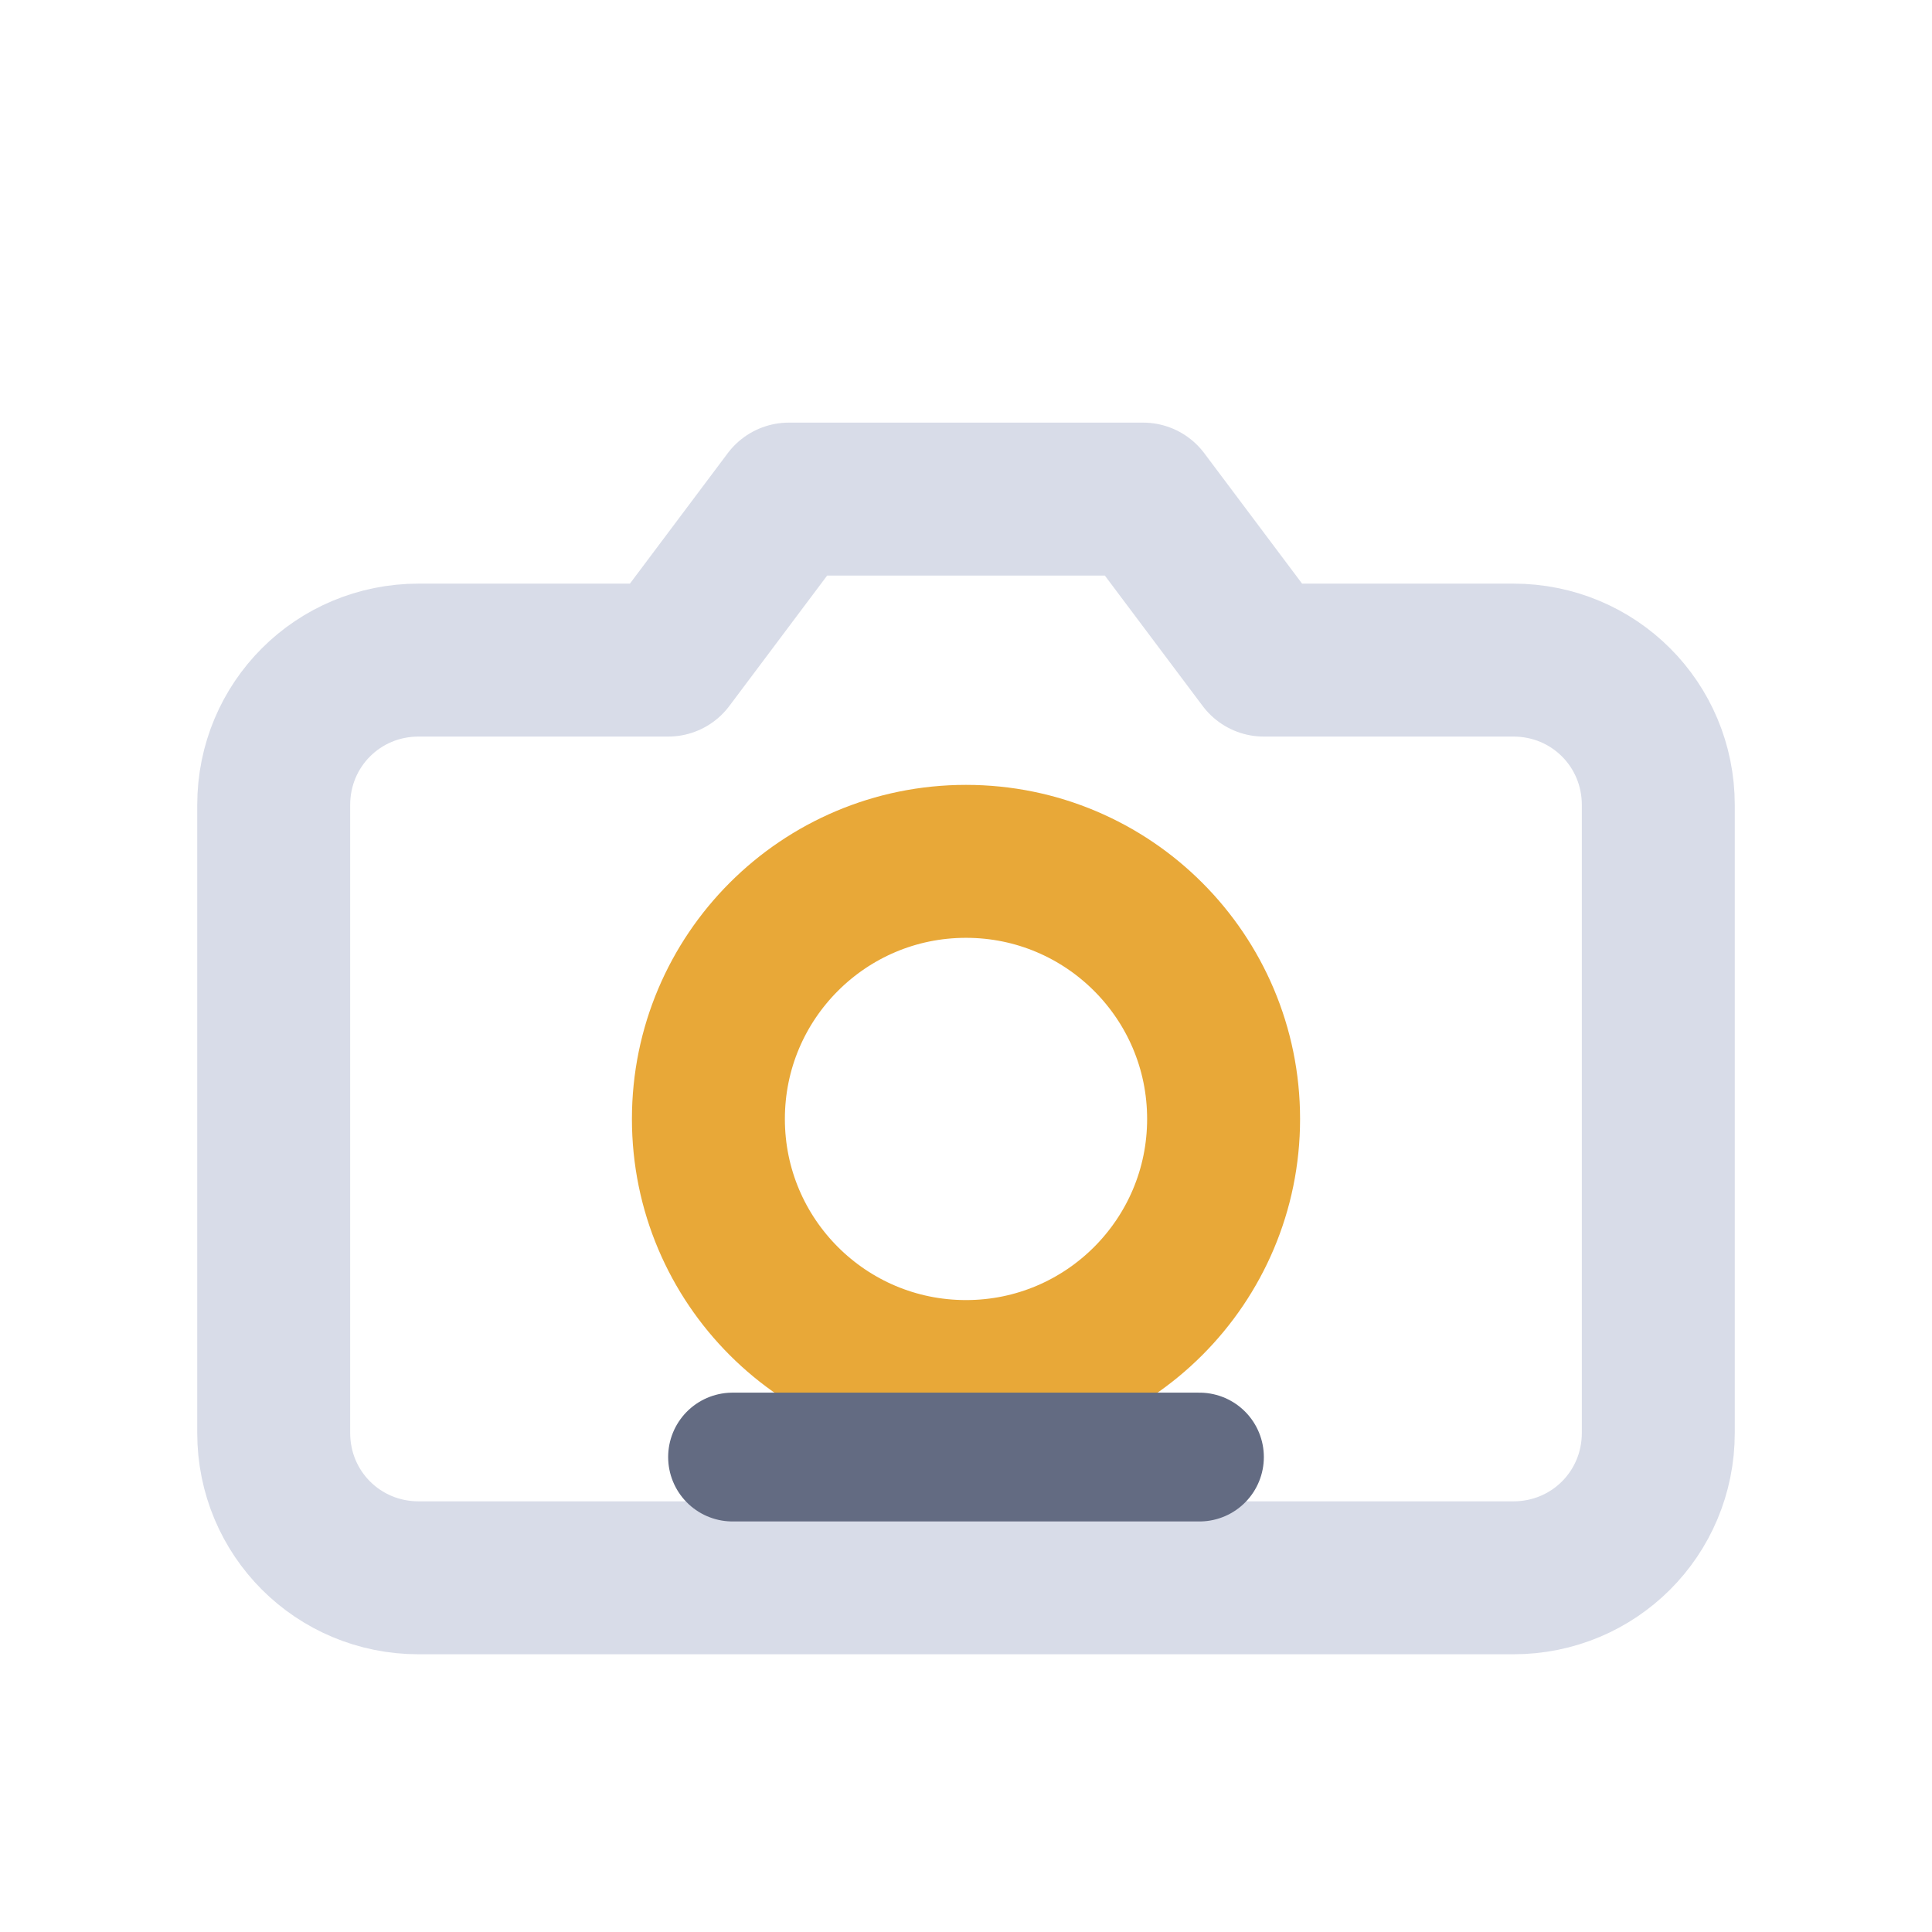
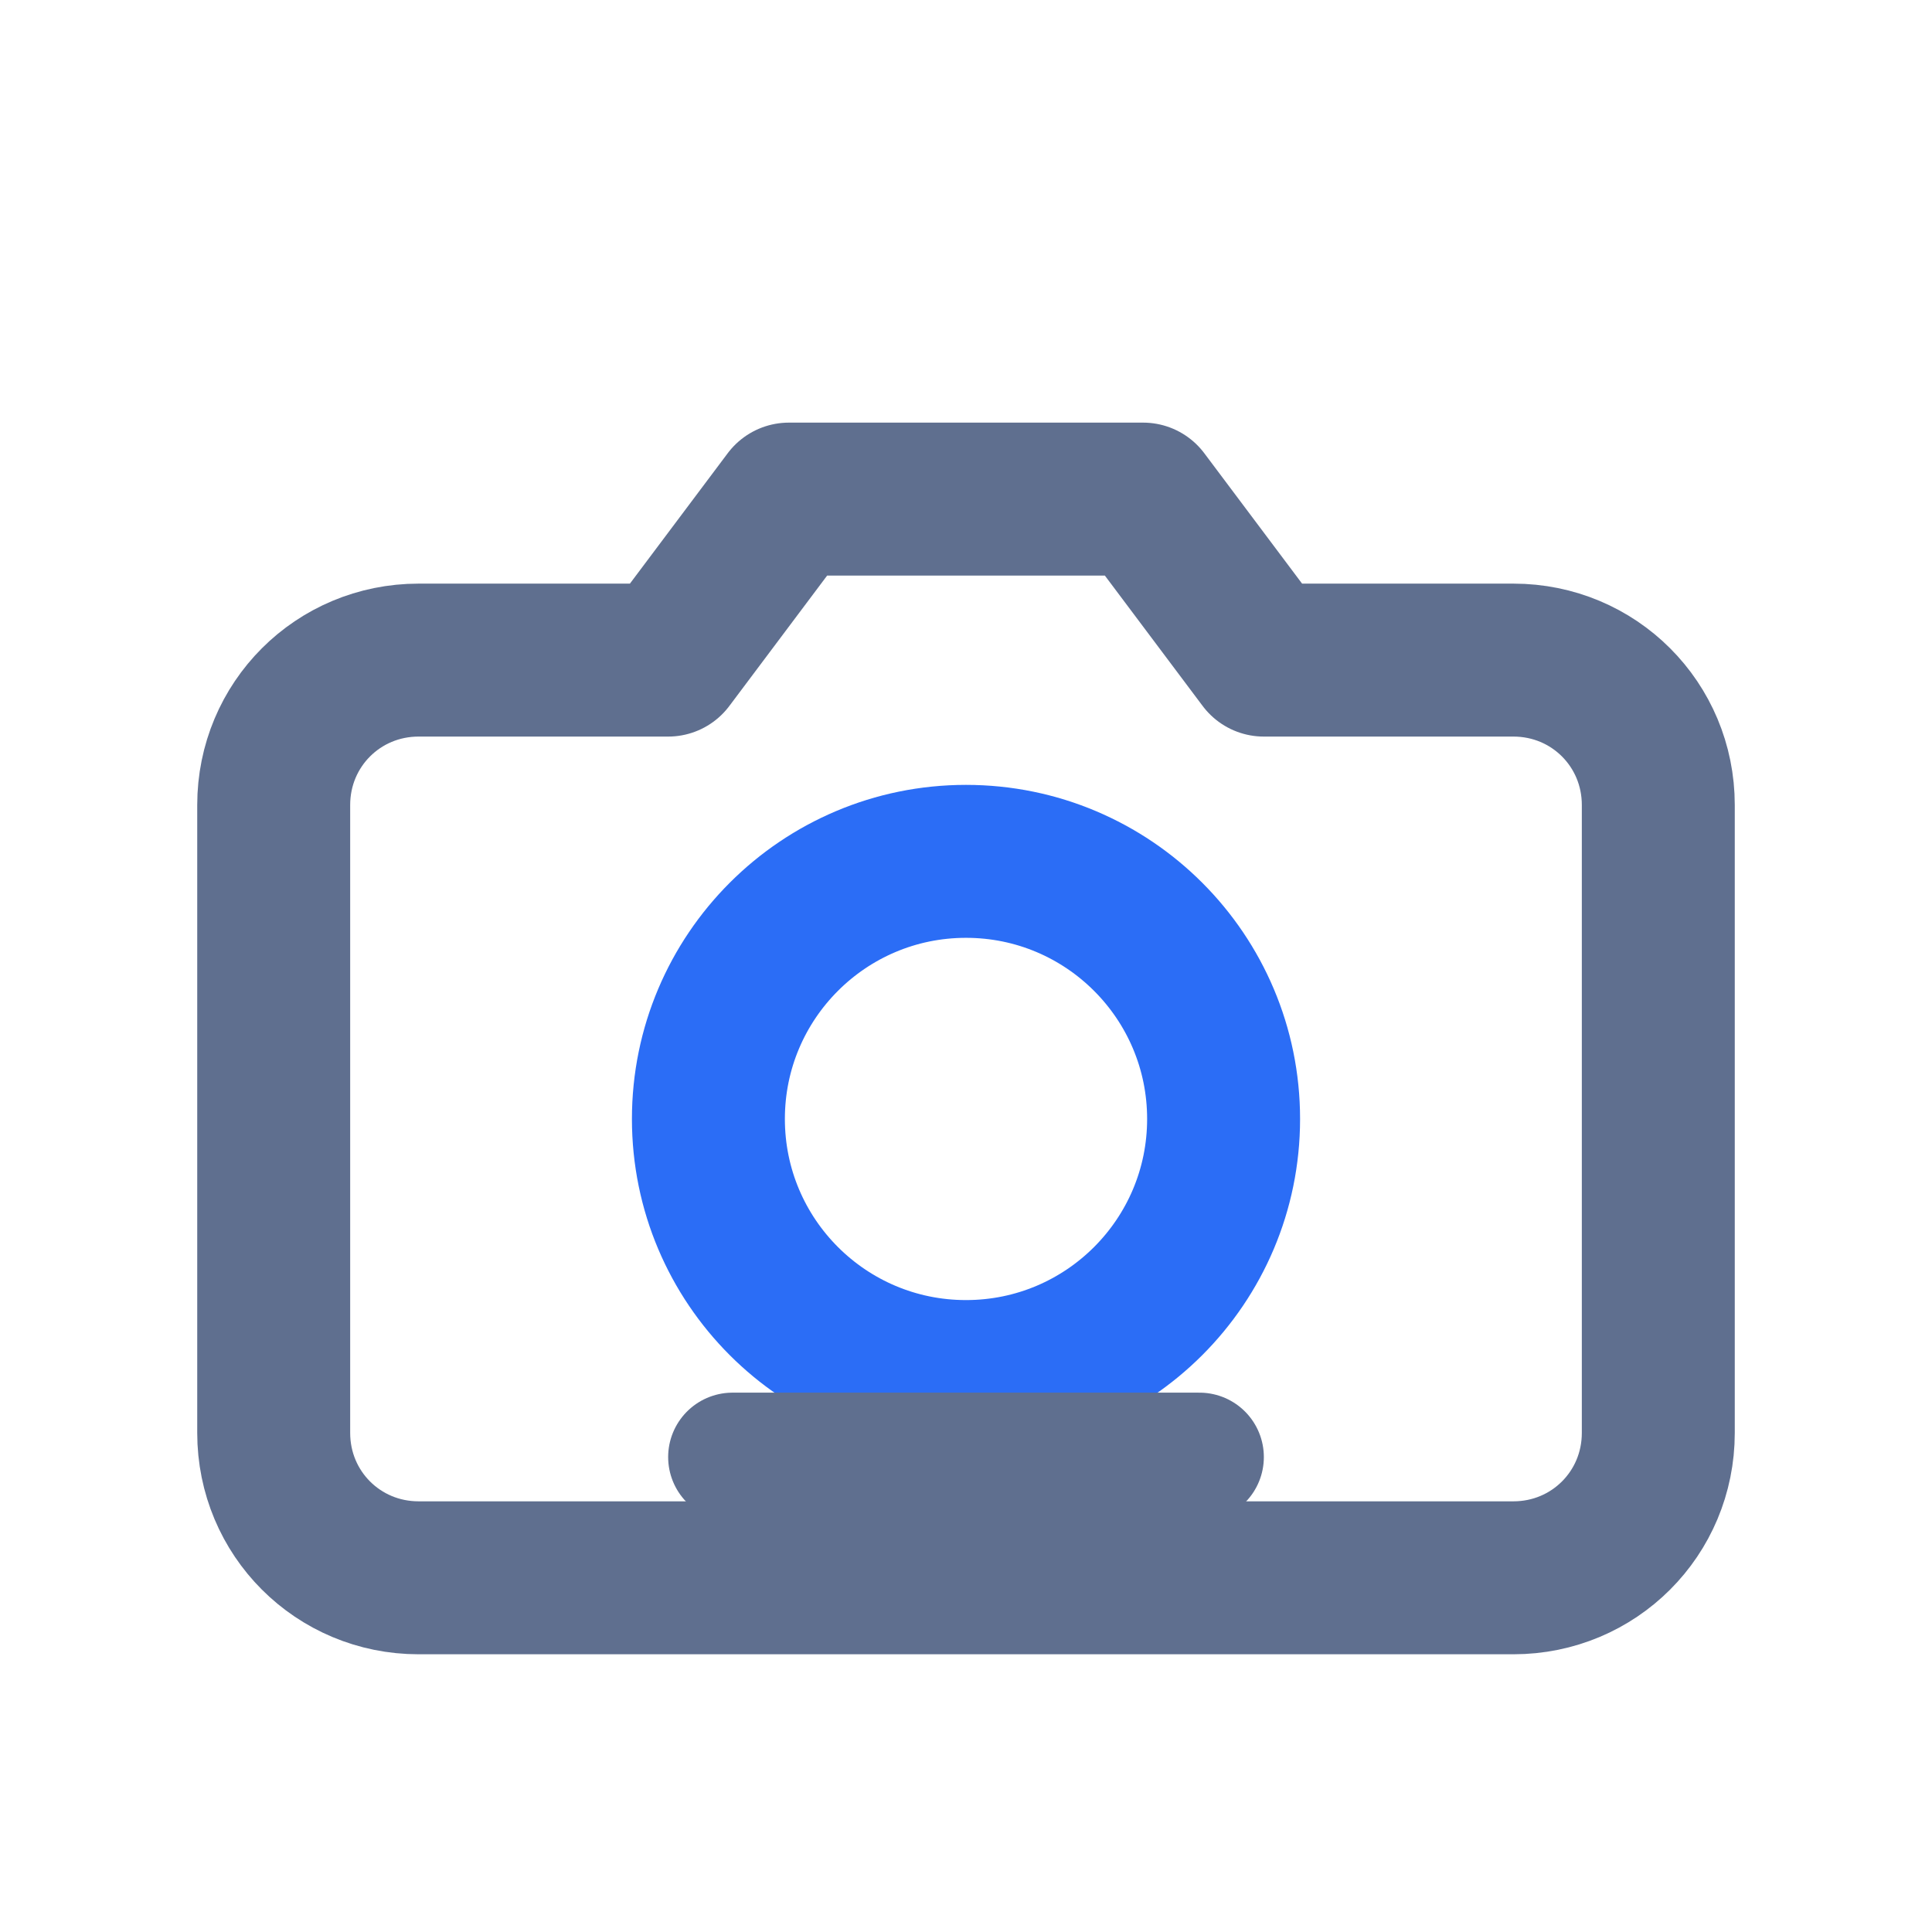
<svg xmlns="http://www.w3.org/2000/svg" viewBox="0 0 24 24" fill="none" aria-label="camera">
-   <path d="M5.2 8.2h3.1l1.5-2h4.4l1.5 2h3.1c1 0 1.8.8 1.8 1.8v7.8c0 1-.8 1.8-1.8 1.8H5.2c-1 0-1.8-.8-1.8-1.8V10c0-1 .8-1.8 1.8-1.8Z" stroke="#d8dce8" stroke-width="1.9" stroke-linecap="round" stroke-linejoin="round" />
-   <circle cx="12" cy="13.9" r="3.2" stroke="#e8a838" stroke-width="1.9" stroke-linecap="round" stroke-linejoin="round" />
-   <path d="M9.1 18.1h5.8" stroke="#636b82" stroke-width="1.6" stroke-linecap="round" stroke-linejoin="round" />
+   <path d="M5.2 8.2h3.1l1.5-2h4.4l1.5 2h3.1c1 0 1.8.8 1.8 1.8v7.8c0 1-.8 1.8-1.8 1.8H5.2c-1 0-1.8-.8-1.8-1.8V10c0-1 .8-1.8 1.8-1.8Z" stroke="#5f6f8f" stroke-width="1.9" stroke-linecap="round" stroke-linejoin="round" />
+   <circle cx="12" cy="13.9" r="3.2" stroke="#2b6df6" stroke-width="1.9" stroke-linecap="round" stroke-linejoin="round" />
+   <path d="M9.1 18.1h5.8" stroke="#5f6f8f" stroke-width="1.6" stroke-linecap="round" stroke-linejoin="round" />
</svg>
